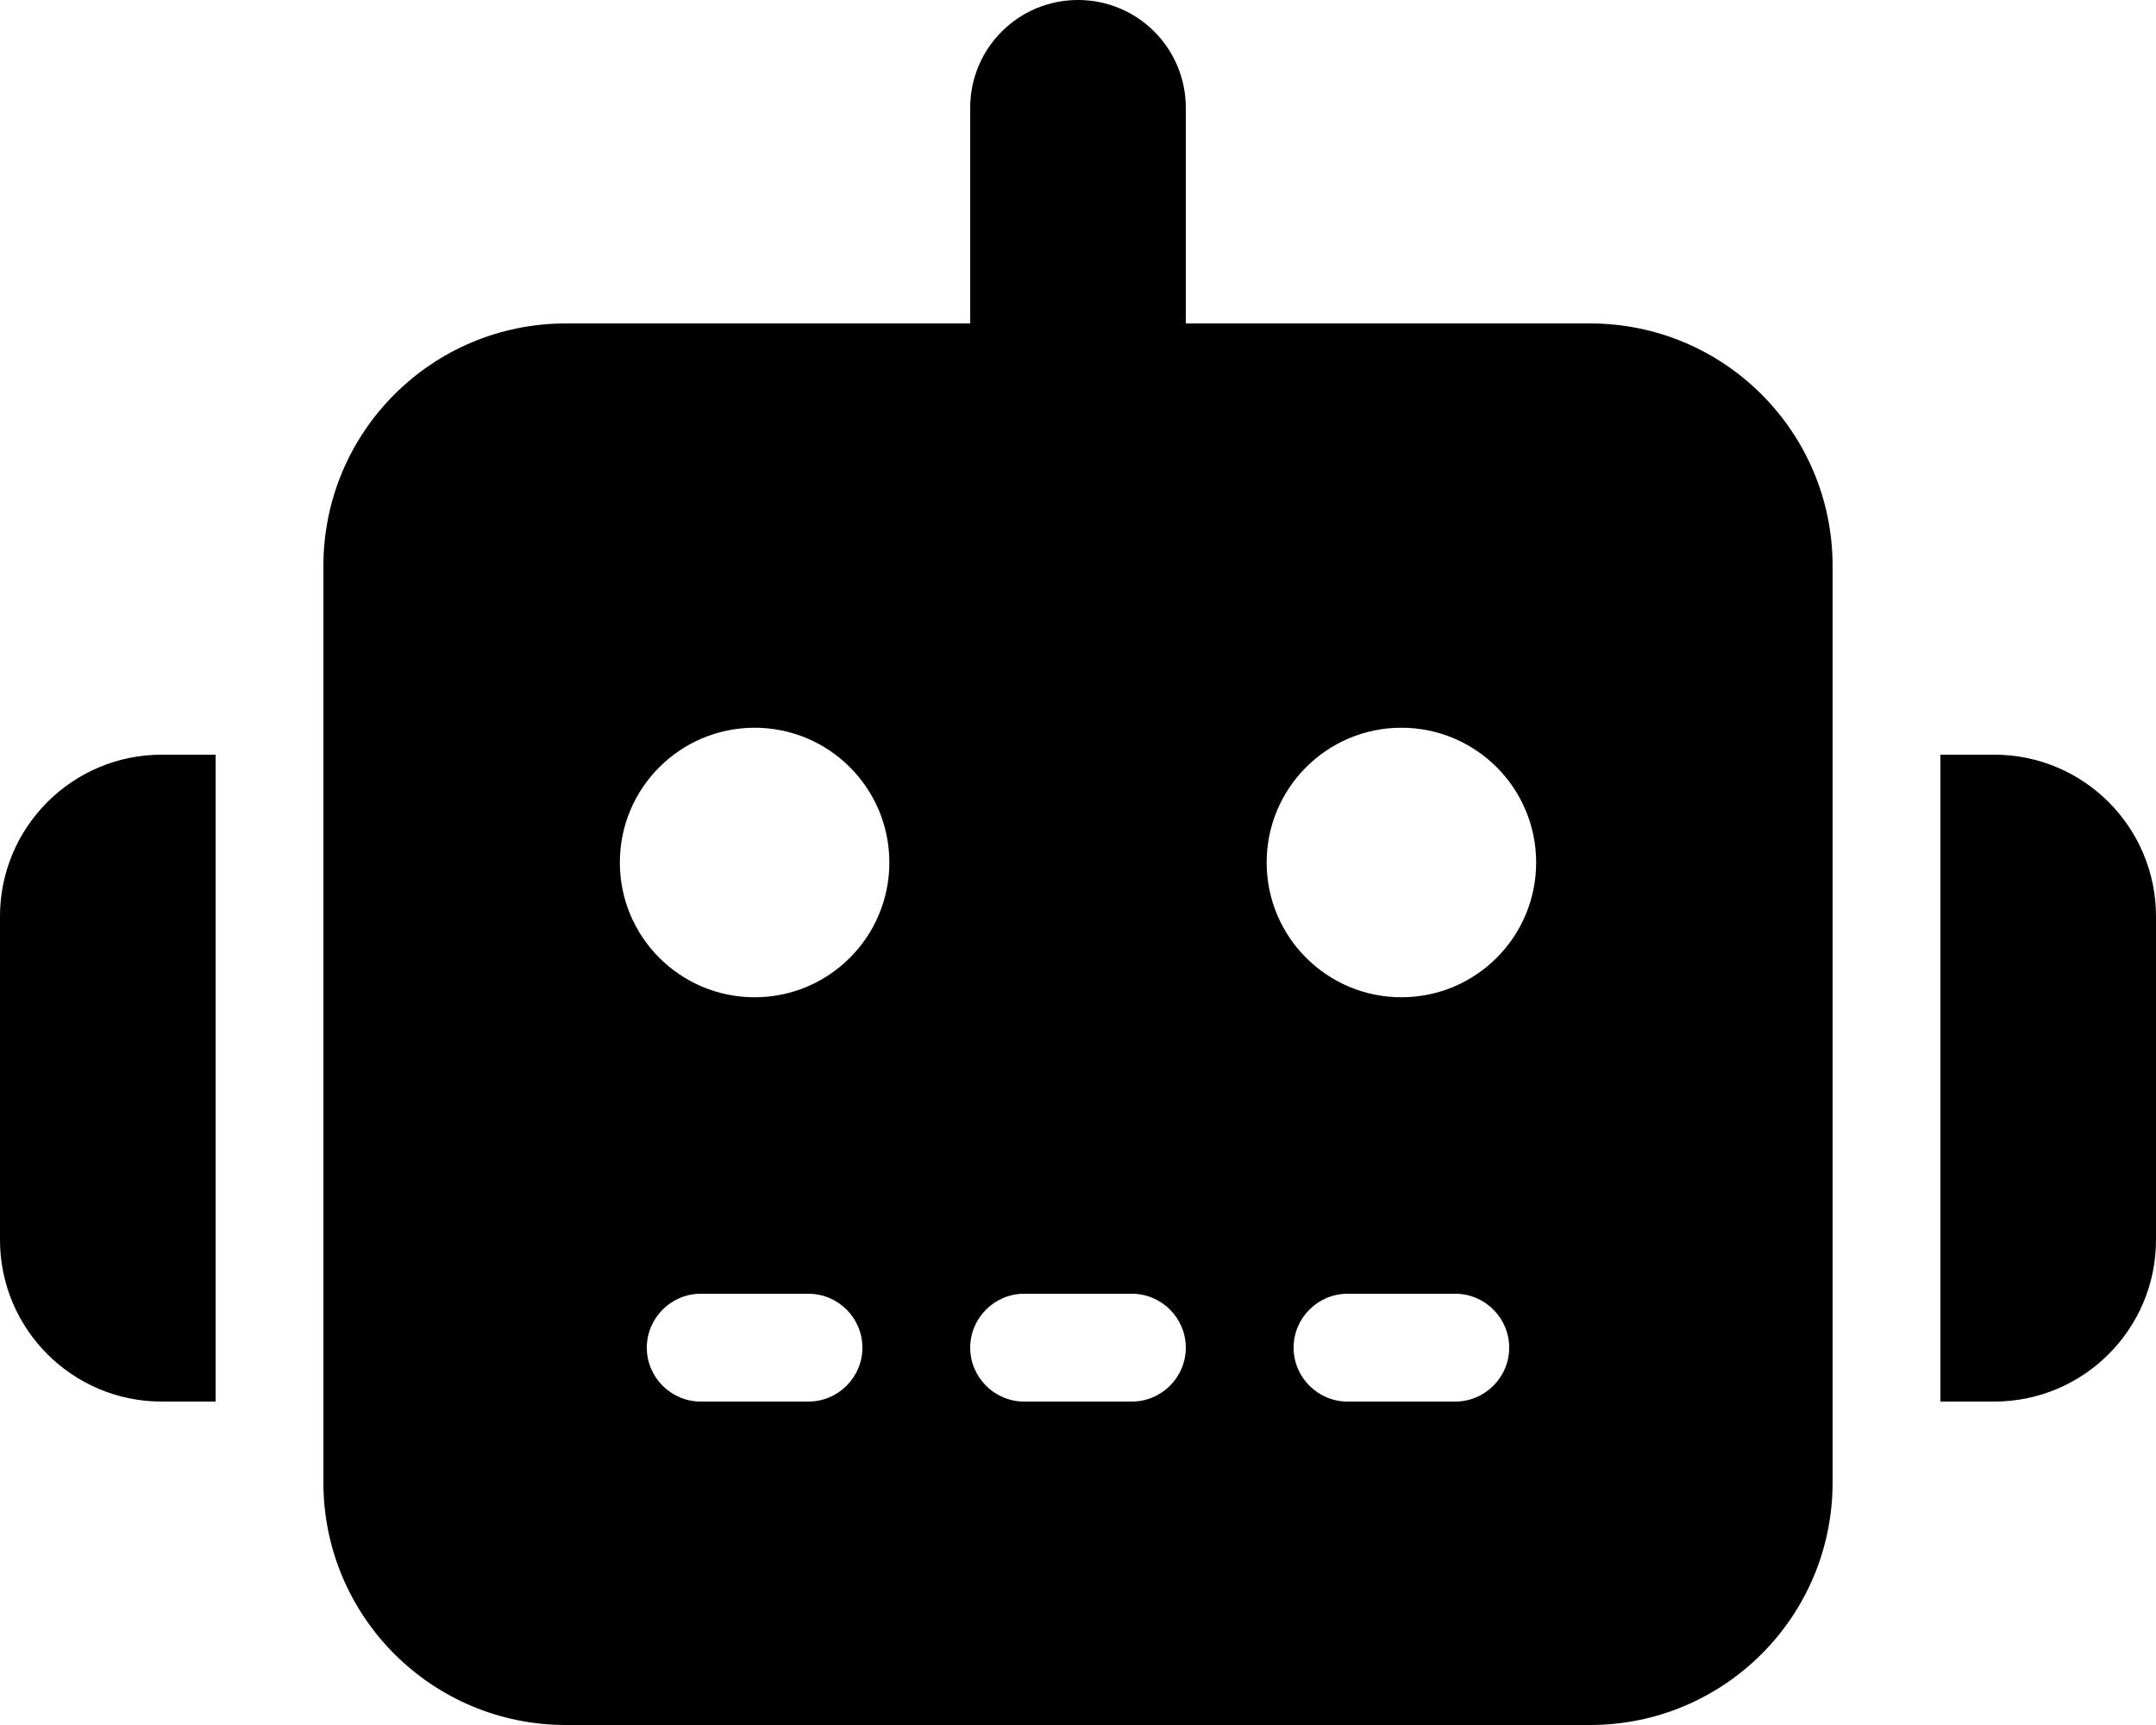
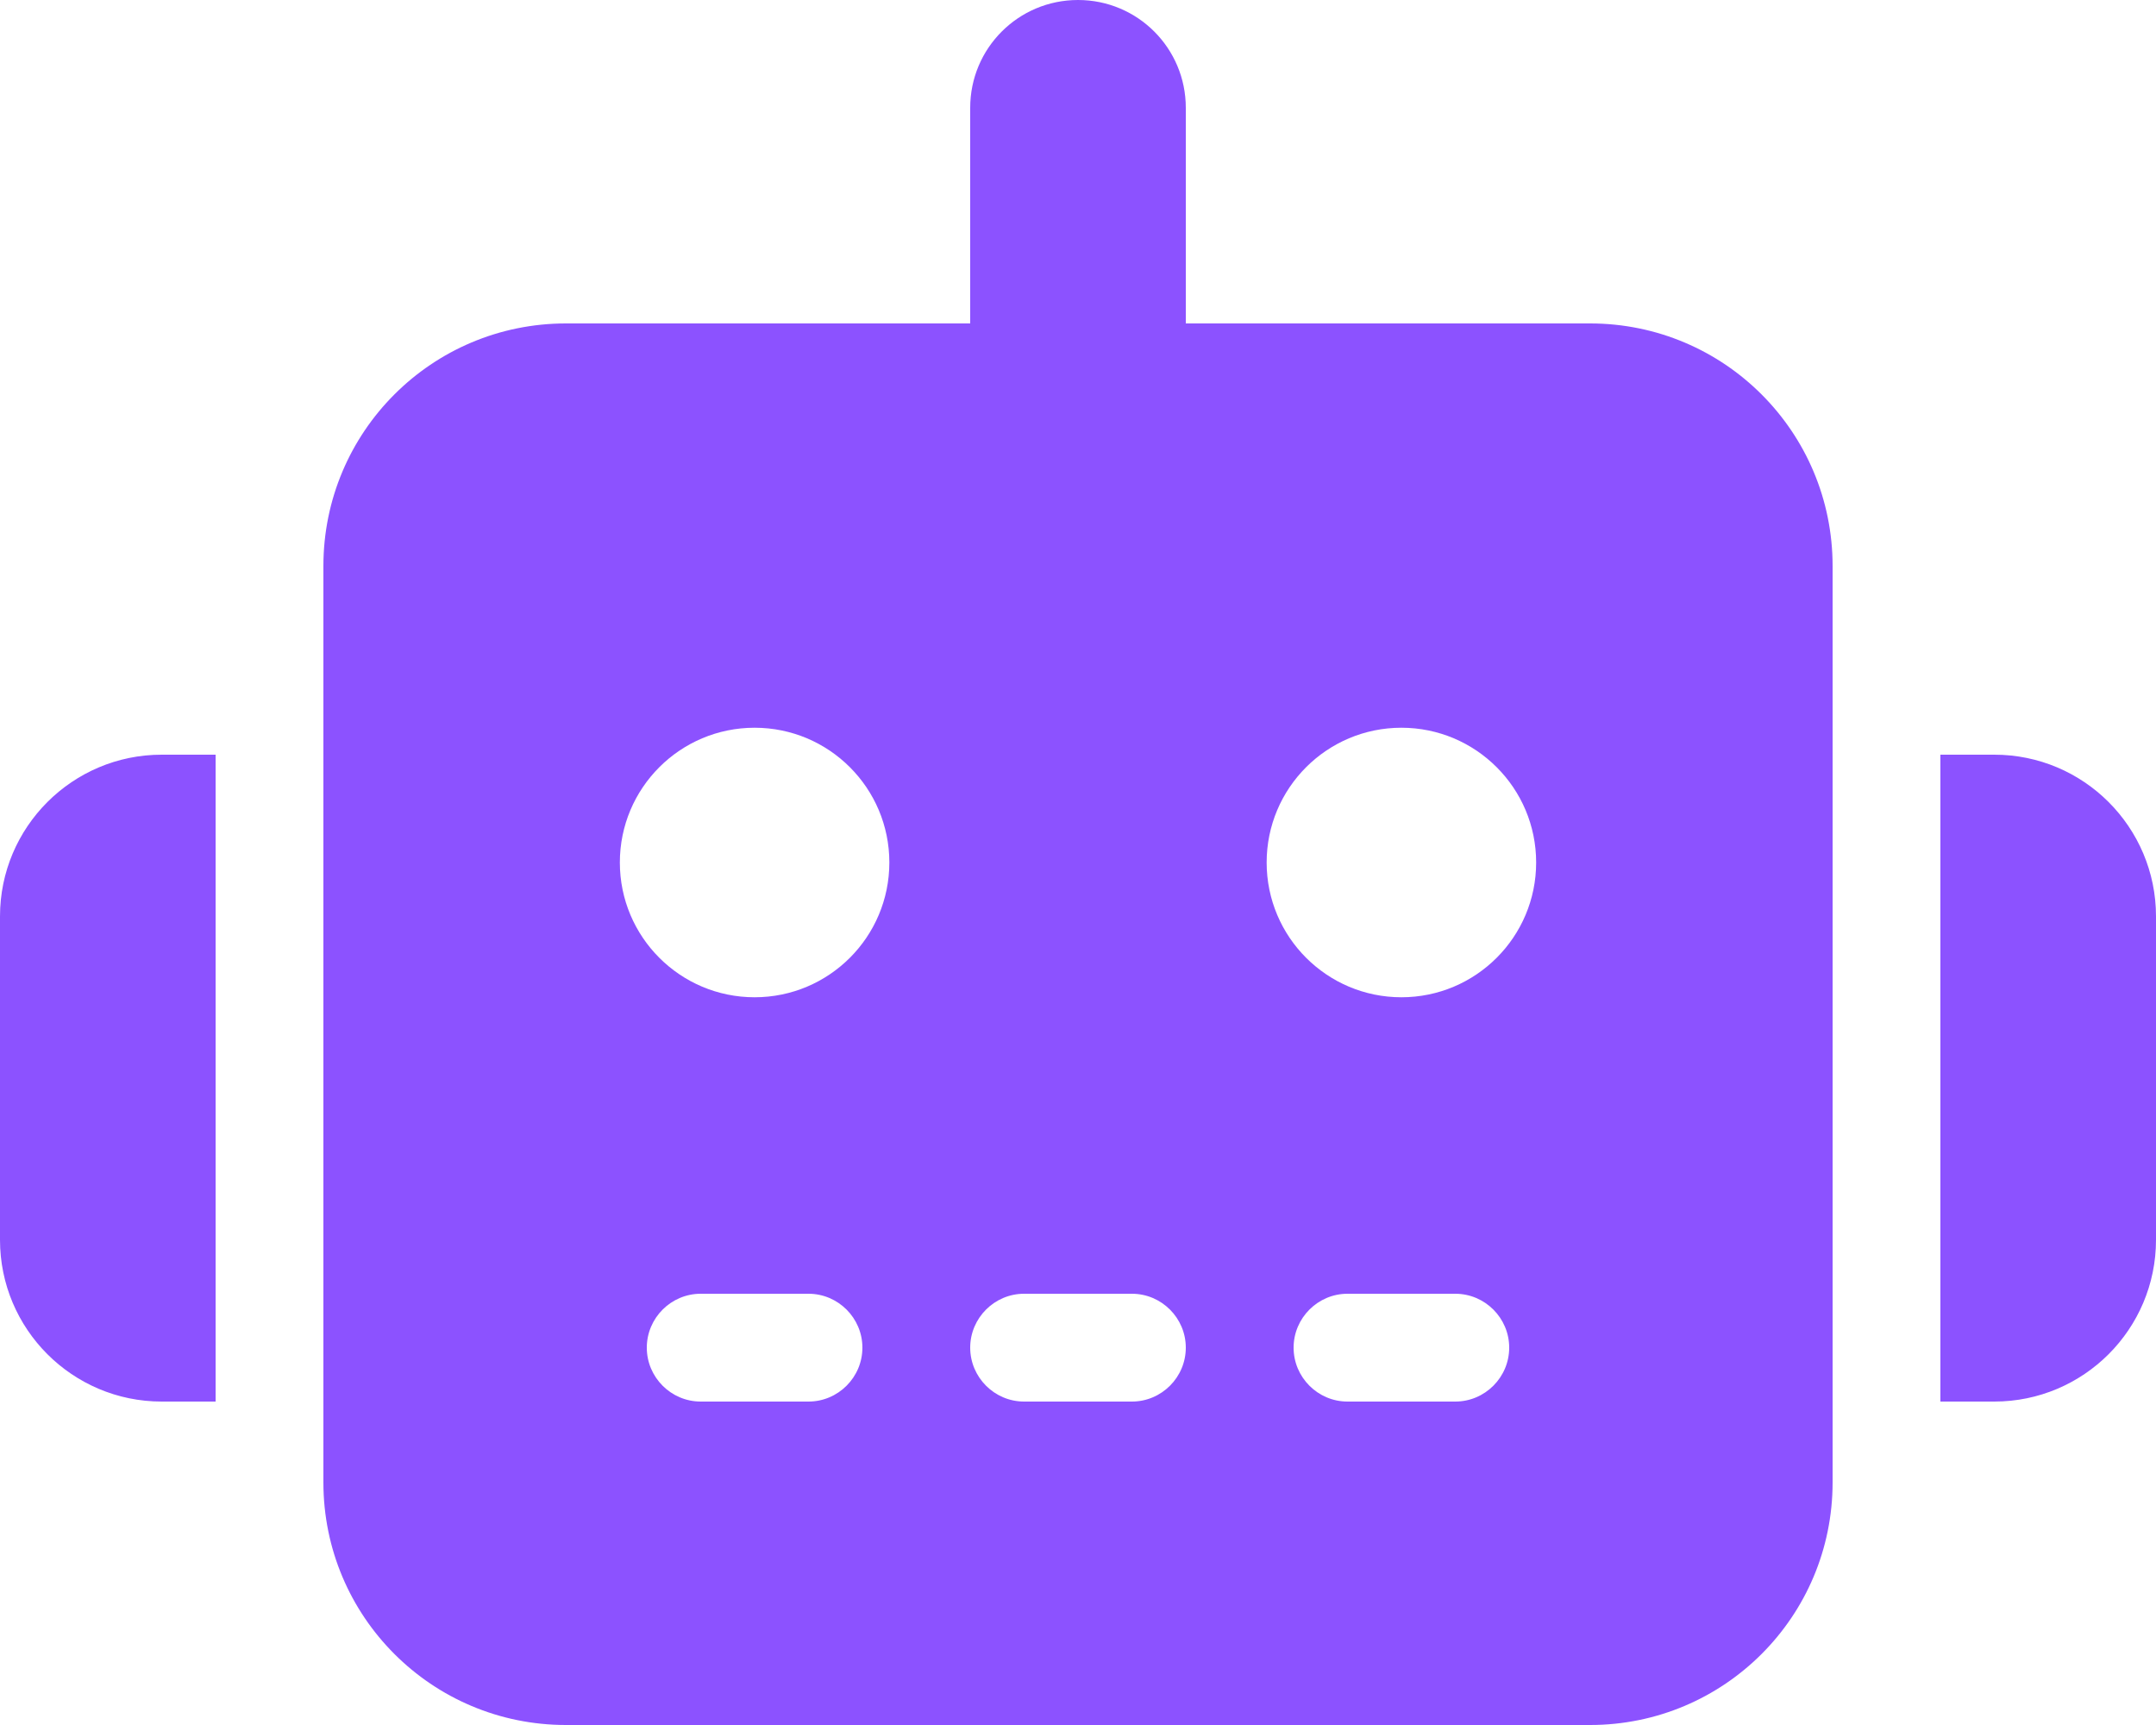
<svg xmlns="http://www.w3.org/2000/svg" viewBox="0 0 640 512">
-   <path d="M320 0c17.7 0 32 14.3 32 32l0 64 120 0c39.8 0 72 32.2 72 72l0 272c0 39.8-32.2 72-72 72l-304 0c-39.8 0-72-32.2-72-72l0-272c0-39.8 32.2-72 72-72l120 0 0-64c0-17.7 14.3-32 32-32zM208 384c-8.8 0-16 7.2-16 16s7.2 16 16 16l32 0c8.8 0 16-7.2 16-16s-7.2-16-16-16l-32 0zm96 0c-8.8 0-16 7.2-16 16s7.2 16 16 16l32 0c8.8 0 16-7.2 16-16s-7.2-16-16-16l-32 0zm96 0c-8.8 0-16 7.2-16 16s7.2 16 16 16l32 0c8.8 0 16-7.2 16-16s-7.2-16-16-16l-32 0zM264 256a40 40 0 1 0 -80 0 40 40 0 1 0 80 0zm152 40a40 40 0 1 0 0-80 40 40 0 1 0 0 80zM48 224l16 0 0 192-16 0c-26.5 0-48-21.5-48-48l0-96c0-26.5 21.5-48 48-48zm544 0c26.5 0 48 21.5 48 48l0 96c0 26.5-21.5 48-48 48l-16 0 0-192 16 0z" />
+   <path fill="#8C52FF" d="M320 0c17.7 0 32 14.3 32 32l0 64 120 0c39.8 0 72 32.2 72 72l0 272c0 39.8-32.2 72-72 72l-304 0c-39.8 0-72-32.2-72-72l0-272c0-39.8 32.2-72 72-72l120 0 0-64c0-17.7 14.3-32 32-32zM208 384c-8.8 0-16 7.2-16 16s7.2 16 16 16l32 0c8.8 0 16-7.2 16-16s-7.2-16-16-16l-32 0zm96 0c-8.8 0-16 7.2-16 16s7.2 16 16 16l32 0c8.8 0 16-7.2 16-16s-7.2-16-16-16l-32 0zm96 0c-8.8 0-16 7.2-16 16s7.2 16 16 16l32 0c8.8 0 16-7.2 16-16s-7.2-16-16-16l-32 0zM264 256a40 40 0 1 0 -80 0 40 40 0 1 0 80 0zm152 40a40 40 0 1 0 0-80 40 40 0 1 0 0 80zM48 224l16 0 0 192-16 0c-26.5 0-48-21.5-48-48l0-96c0-26.5 21.5-48 48-48zm544 0c26.5 0 48 21.5 48 48l0 96c0 26.5-21.5 48-48 48l-16 0 0-192 16 0z" />
</svg>
